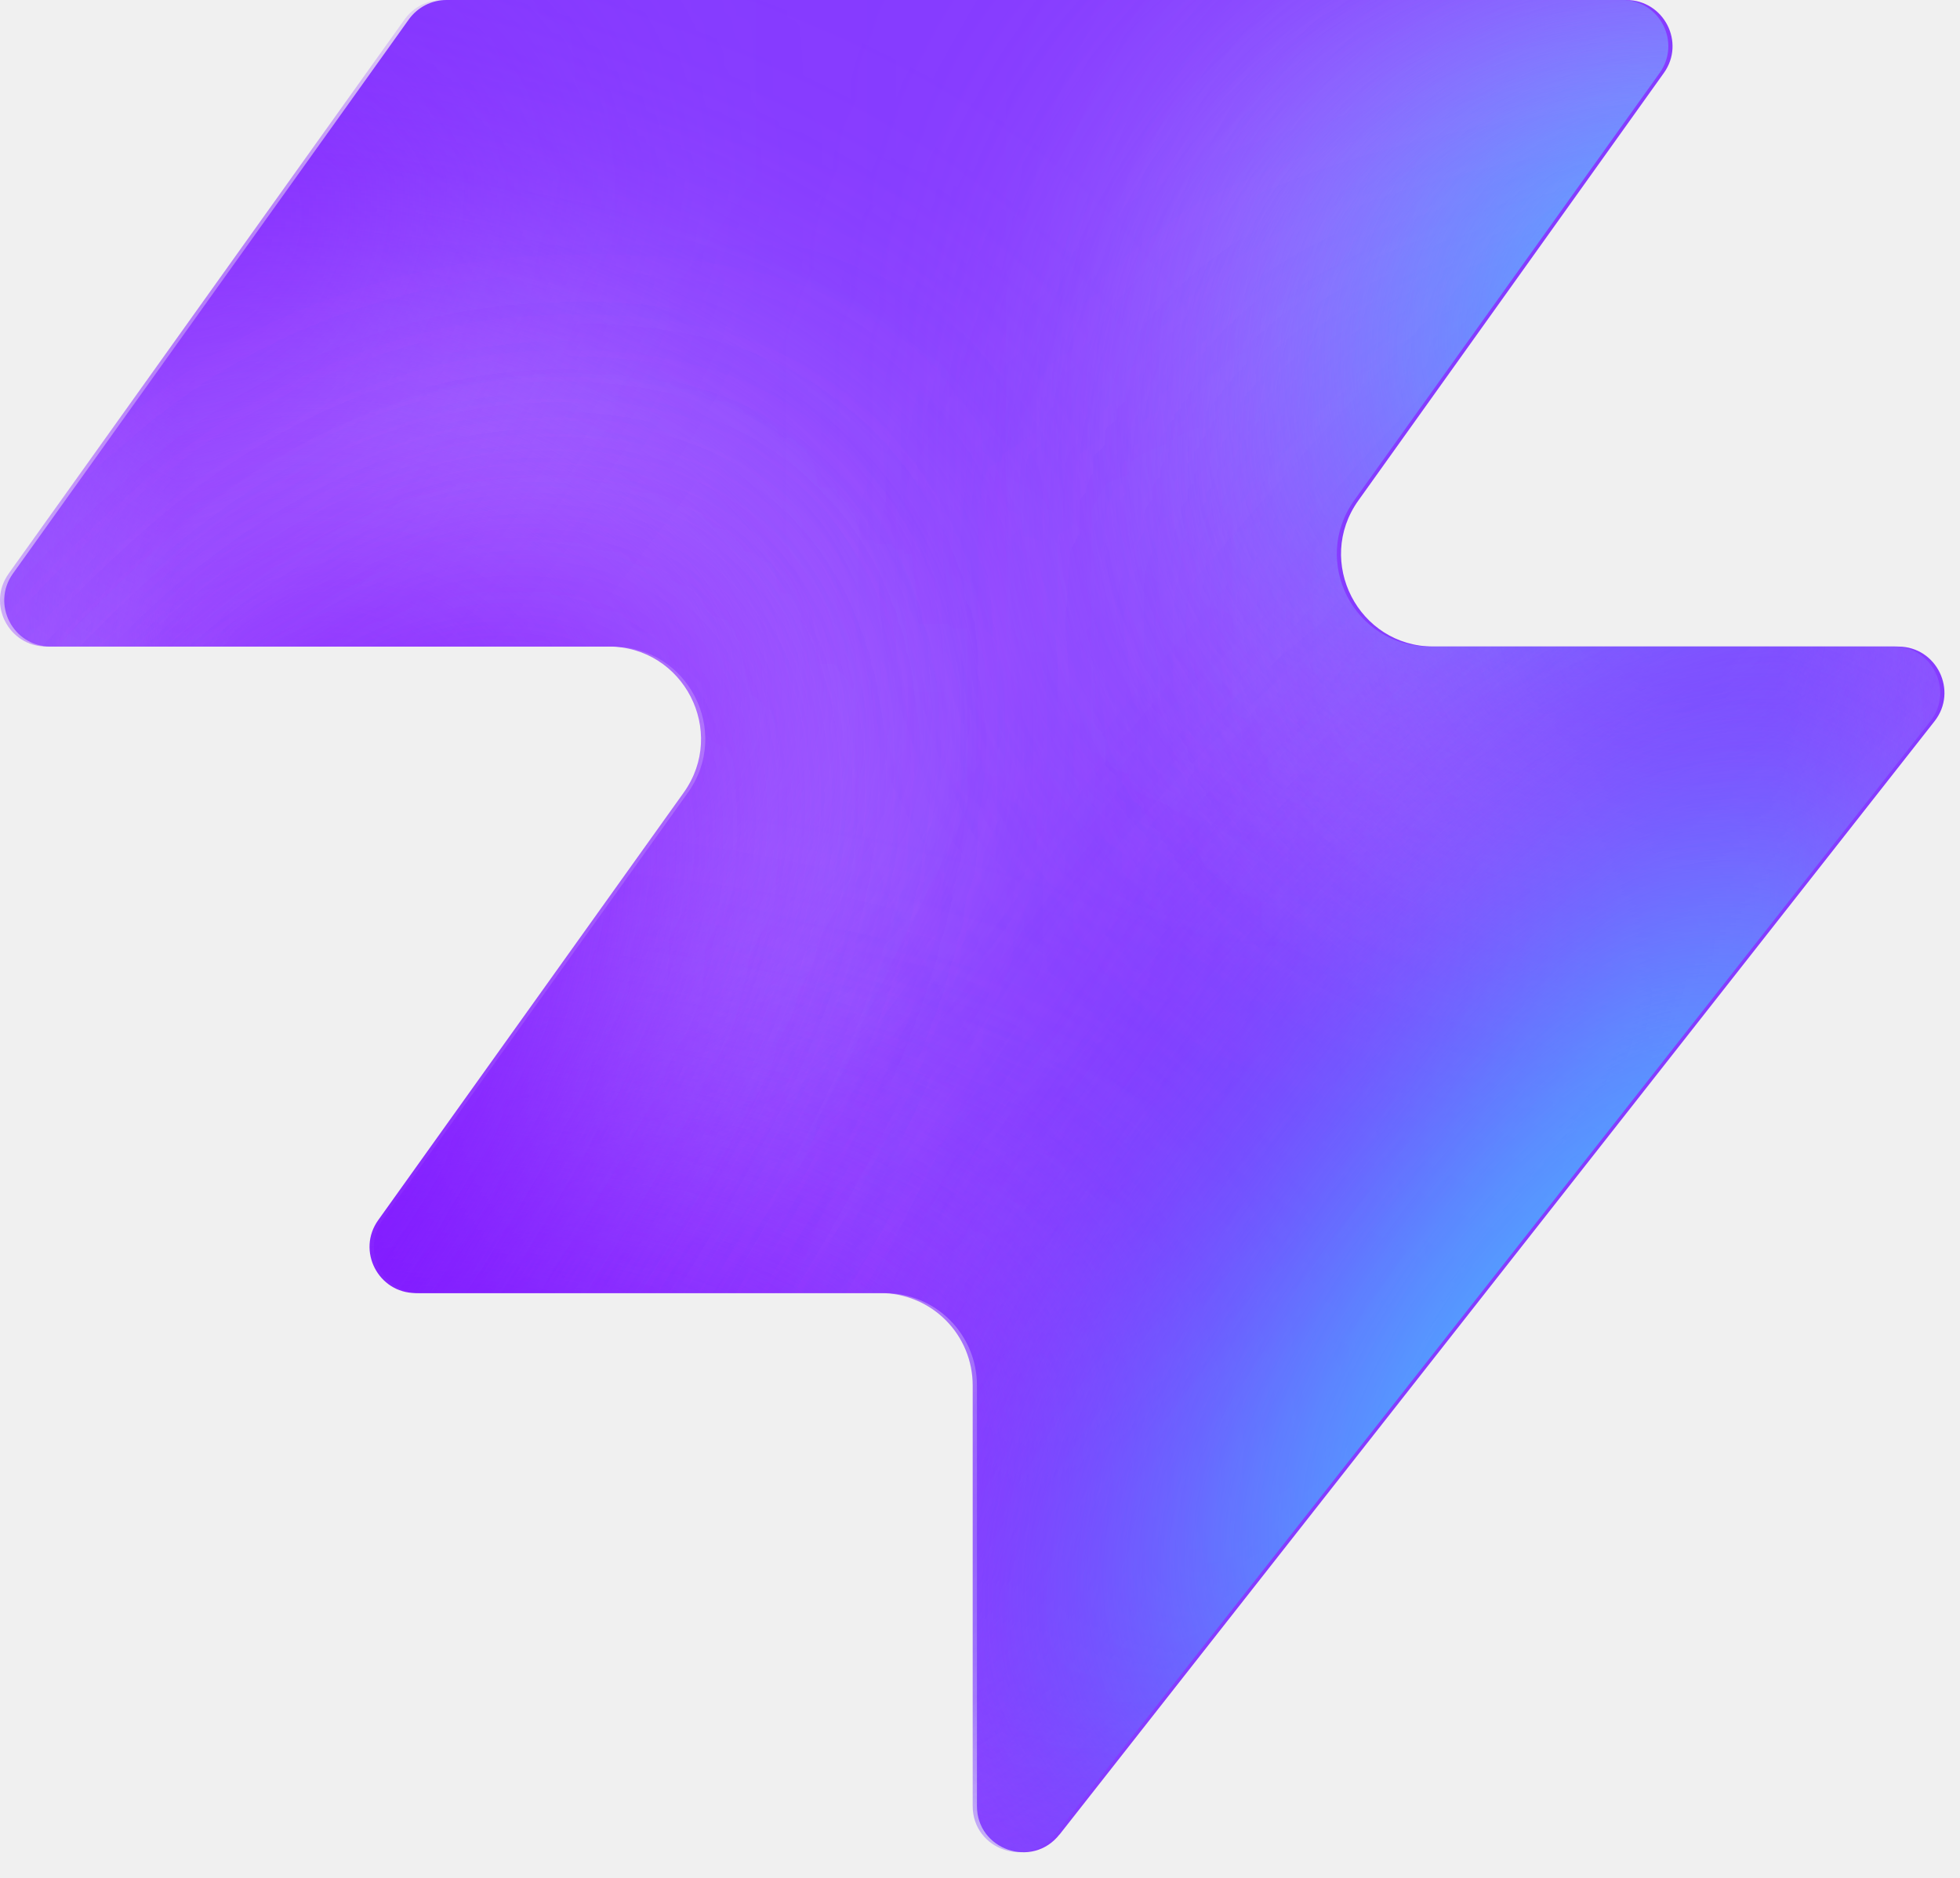
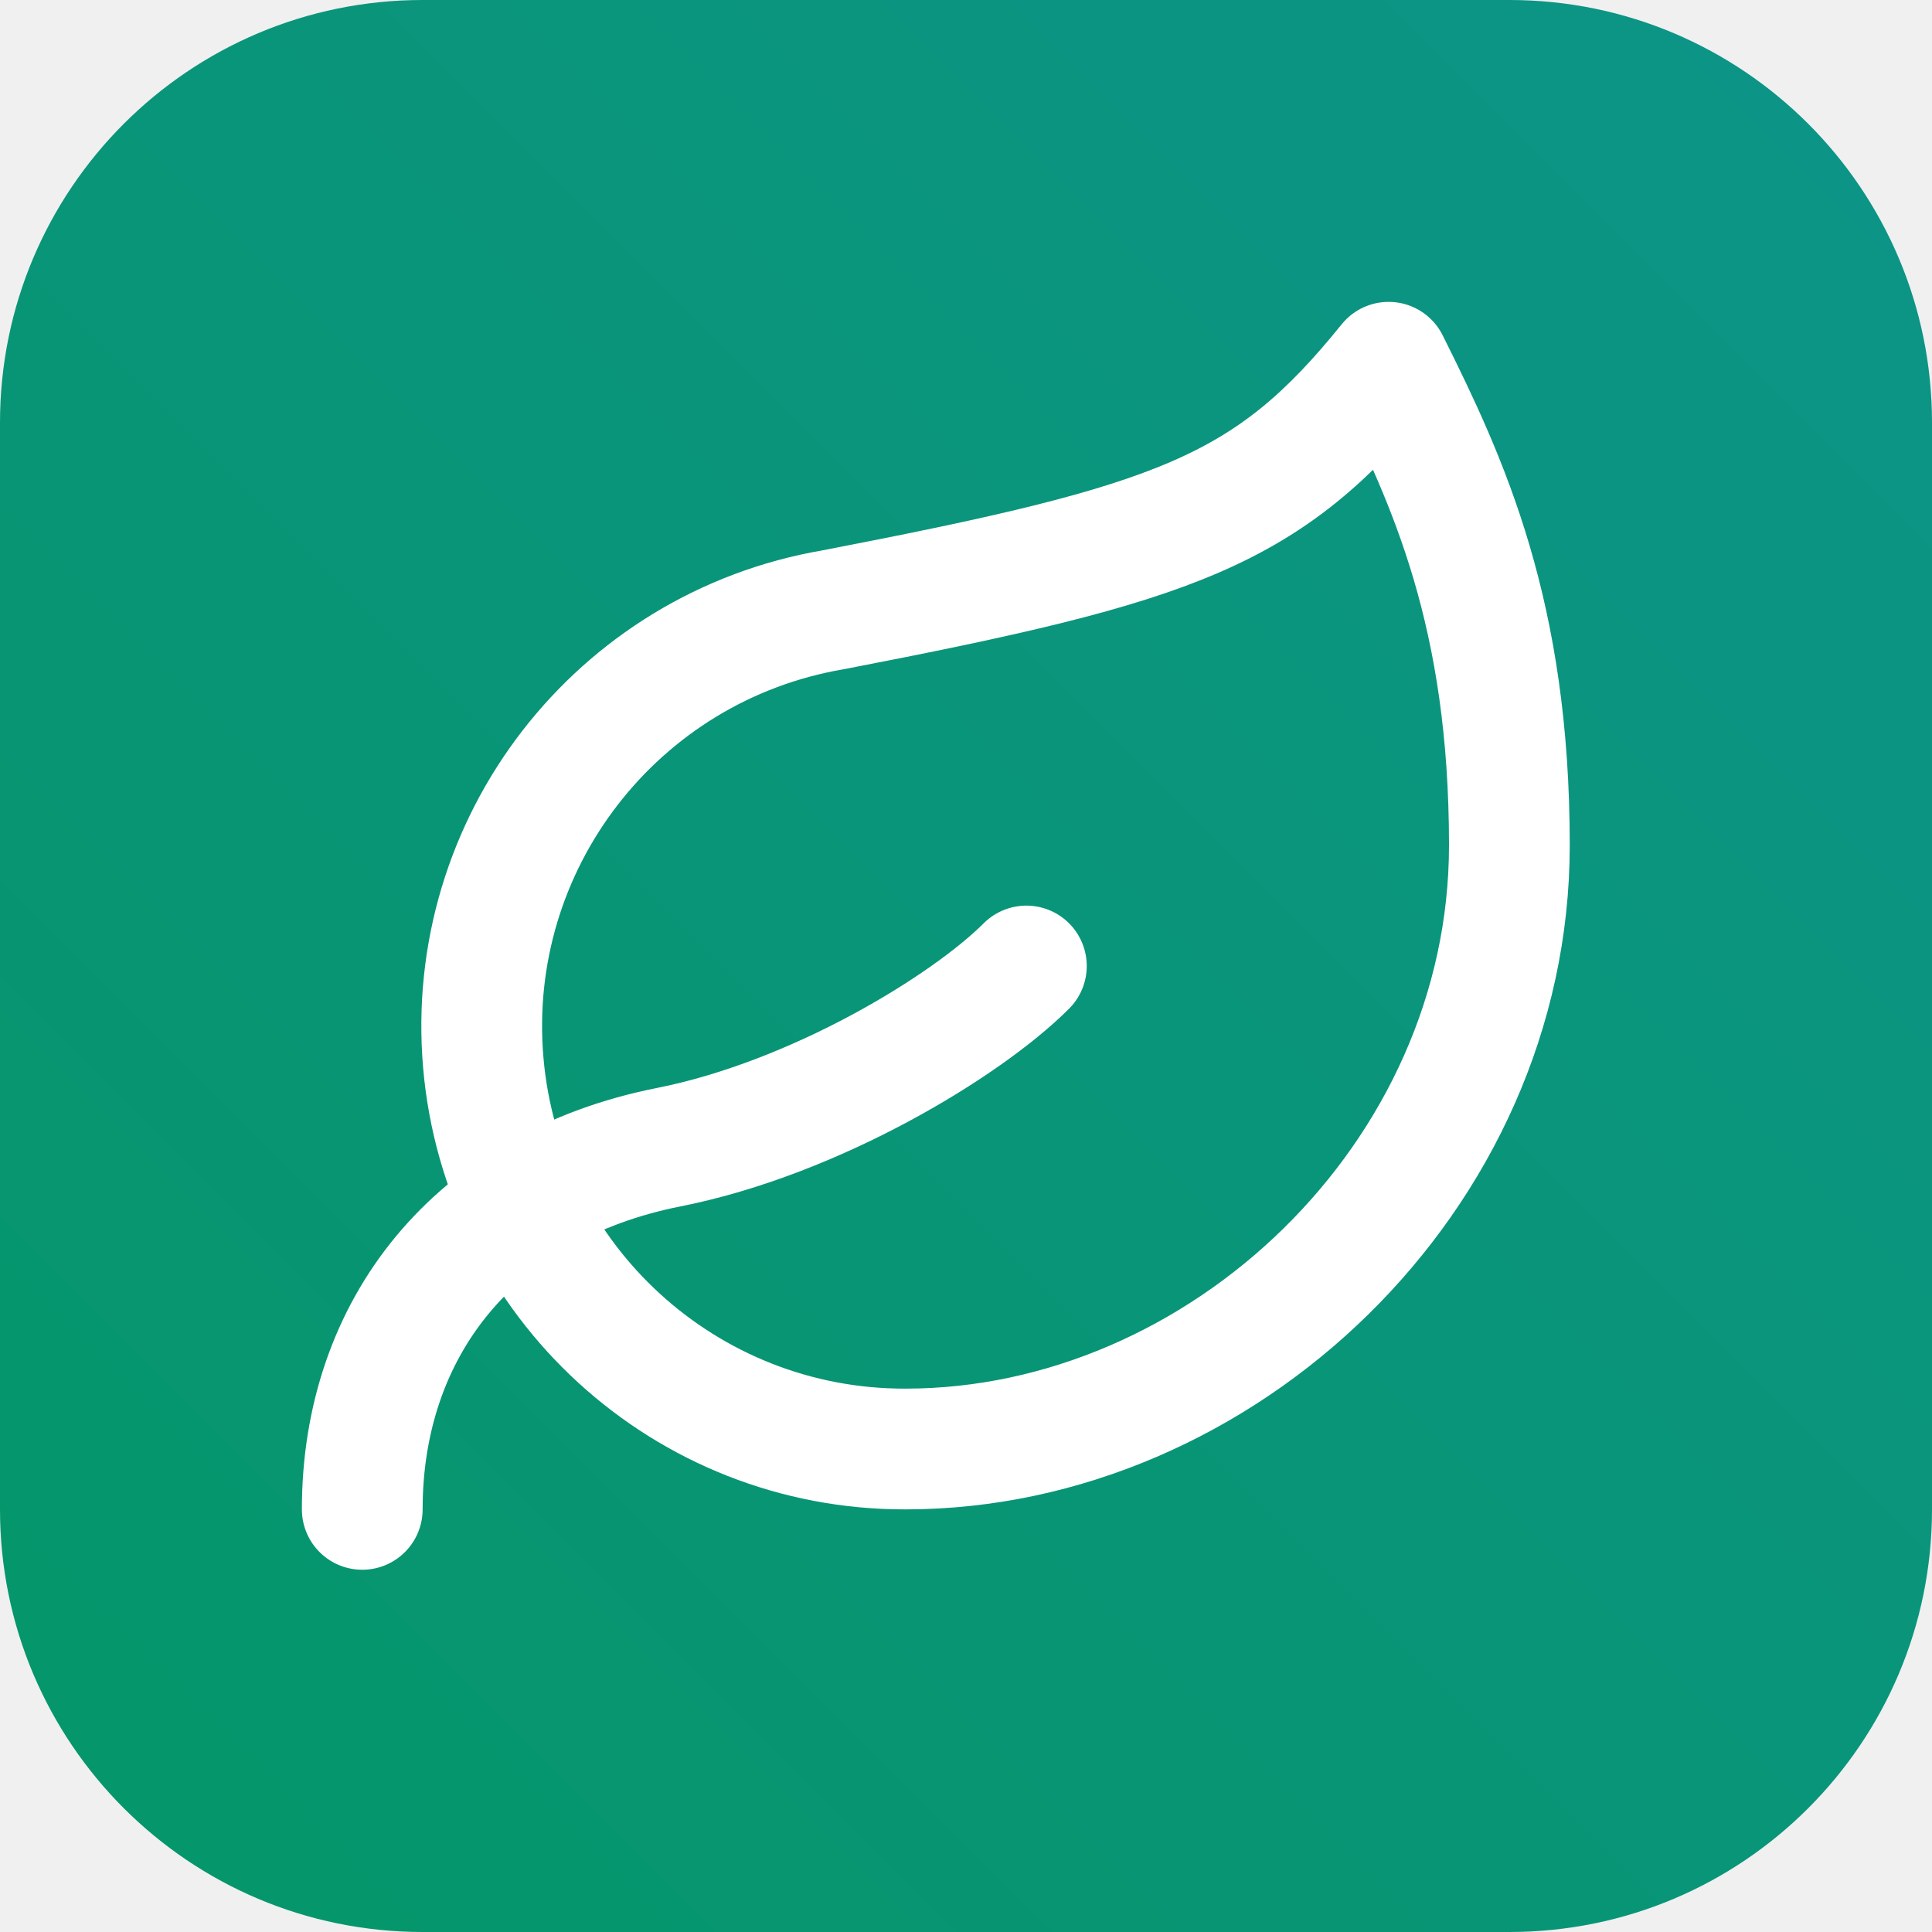
- <svg xmlns="http://www.w3.org/2000/svg" width="48" height="46" fill="none" viewBox="0 0 48 46">
-   <path fill="#863bff" d="M25.946 44.938c-.664.845-2.021.375-2.021-.698V33.937a2.26 2.26 0 0 0-2.262-2.262H10.287c-.92 0-1.456-1.04-.92-1.788l7.48-10.471c1.07-1.497 0-3.578-1.842-3.578H1.237c-.92 0-1.456-1.04-.92-1.788L10.013.474c.214-.297.556-.474.92-.474h28.894c.92 0 1.456 1.04.92 1.788l-7.48 10.471c-1.07 1.498 0 3.579 1.842 3.579h11.377c.943 0 1.473 1.088.89 1.83L25.947 44.94z" style="fill:#863bff;fill:color(display-p3 .525 .23 1);fill-opacity:1" />
-   <mask id="a" width="48" height="46" x="0" y="0" maskUnits="userSpaceOnUse" style="mask-type:alpha">
-     <path fill="#000" d="M25.842 44.938c-.664.844-2.021.375-2.021-.698V33.937a2.26 2.26 0 0 0-2.262-2.262H10.183c-.92 0-1.456-1.04-.92-1.788l7.48-10.471c1.07-1.498 0-3.579-1.842-3.579H1.133c-.92 0-1.456-1.04-.92-1.787L9.91.473c.214-.297.556-.474.92-.474h28.894c.92 0 1.456 1.04.92 1.788l-7.48 10.471c-1.07 1.498 0 3.578 1.842 3.578h11.377c.943 0 1.473 1.088.89 1.832L25.843 44.94z" style="fill:#000;fill-opacity:1" />
-   </mask>
-   <g mask="url(#a)">
-     <g filter="url(#b)">
-       <ellipse cx="5.508" cy="14.704" fill="#ede6ff" rx="5.508" ry="14.704" style="fill:#ede6ff;fill:color(display-p3 .927 .903 1);fill-opacity:1" transform="matrix(.00324 1 1 -.00324 -4.47 31.516)" />
-     </g>
-     <g filter="url(#c)">
-       <ellipse cx="10.399" cy="29.851" fill="#ede6ff" rx="10.399" ry="29.851" style="fill:#ede6ff;fill:color(display-p3 .927 .903 1);fill-opacity:1" transform="matrix(.00324 1 1 -.00324 -39.328 7.883)" />
-     </g>
-     <g filter="url(#d)">
-       <ellipse cx="5.508" cy="30.487" fill="#7e14ff" rx="5.508" ry="30.487" style="fill:#7e14ff;fill:color(display-p3 .492 .077 1);fill-opacity:1" transform="rotate(89.814 -25.913 -14.639)scale(1 -1)" />
-     </g>
-     <g filter="url(#e)">
-       <ellipse cx="5.508" cy="30.599" fill="#7e14ff" rx="5.508" ry="30.599" style="fill:#7e14ff;fill:color(display-p3 .492 .077 1);fill-opacity:1" transform="rotate(89.814 -32.644 -3.334)scale(1 -1)" />
-     </g>
-     <g filter="url(#f)">
-       <ellipse cx="5.508" cy="30.599" fill="#7e14ff" rx="5.508" ry="30.599" style="fill:#7e14ff;fill:color(display-p3 .492 .077 1);fill-opacity:1" transform="matrix(.00324 1 1 -.00324 -34.34 30.47)" />
-     </g>
-     <g filter="url(#g)">
-       <ellipse cx="14.072" cy="22.078" fill="#ede6ff" rx="14.072" ry="22.078" style="fill:#ede6ff;fill:color(display-p3 .927 .903 1);fill-opacity:1" transform="rotate(93.35 24.506 48.493)scale(-1 1)" />
-     </g>
-     <g filter="url(#h)">
-       <ellipse cx="3.47" cy="21.501" fill="#7e14ff" rx="3.47" ry="21.501" style="fill:#7e14ff;fill:color(display-p3 .492 .077 1);fill-opacity:1" transform="rotate(89.009 28.708 47.59)scale(-1 1)" />
-     </g>
-     <g filter="url(#i)">
-       <ellipse cx="3.47" cy="21.501" fill="#7e14ff" rx="3.47" ry="21.501" style="fill:#7e14ff;fill:color(display-p3 .492 .077 1);fill-opacity:1" transform="rotate(89.009 28.708 47.59)scale(-1 1)" />
-     </g>
-     <g filter="url(#j)">
-       <ellipse cx=".387" cy="8.972" fill="#7e14ff" rx="4.407" ry="29.108" style="fill:#7e14ff;fill:color(display-p3 .492 .077 1);fill-opacity:1" transform="rotate(39.51 .387 8.972)" />
-     </g>
-     <g filter="url(#k)">
-       <ellipse cx="47.523" cy="-6.092" fill="#7e14ff" rx="4.407" ry="29.108" style="fill:#7e14ff;fill:color(display-p3 .492 .077 1);fill-opacity:1" transform="rotate(37.892 47.523 -6.092)" />
-     </g>
-     <g filter="url(#l)">
-       <ellipse cx="41.412" cy="6.333" fill="#47bfff" rx="5.971" ry="9.665" style="fill:#47bfff;fill:color(display-p3 .28 .748 1);fill-opacity:1" transform="rotate(37.892 41.412 6.333)" />
-     </g>
-     <g filter="url(#m)">
-       <ellipse cx="-1.879" cy="38.332" fill="#7e14ff" rx="4.407" ry="29.108" style="fill:#7e14ff;fill:color(display-p3 .492 .077 1);fill-opacity:1" transform="rotate(37.892 -1.88 38.332)" />
-     </g>
-     <g filter="url(#n)">
-       <ellipse cx="-1.879" cy="38.332" fill="#7e14ff" rx="4.407" ry="29.108" style="fill:#7e14ff;fill:color(display-p3 .492 .077 1);fill-opacity:1" transform="rotate(37.892 -1.88 38.332)" />
-     </g>
-     <g filter="url(#o)">
-       <ellipse cx="35.651" cy="29.907" fill="#7e14ff" rx="4.407" ry="29.108" style="fill:#7e14ff;fill:color(display-p3 .492 .077 1);fill-opacity:1" transform="rotate(37.892 35.651 29.907)" />
-     </g>
-     <g filter="url(#p)">
-       <ellipse cx="38.418" cy="32.4" fill="#47bfff" rx="5.971" ry="15.297" style="fill:#47bfff;fill:color(display-p3 .28 .748 1);fill-opacity:1" transform="rotate(37.892 38.418 32.4)" />
-     </g>
+ <svg xmlns="http://www.w3.org/2000/svg" viewBox="0 0 32 32" width="32" height="32">
+   <defs>
+     <linearGradient id="eco-grad" x1="0%" y1="100%" x2="100%" y2="0%">
+       <stop offset="0%" stop-color="#059669" />
+       <stop offset="100%" stop-color="#0d9488" />
+     </linearGradient>
+   </defs>
+   <rect width="32" height="32" rx="7" fill="url(#eco-grad)" />
+   <g transform="translate(4, 4)" fill="none" stroke="#ffffff" stroke-width="2" stroke-linecap="round" stroke-linejoin="round">
+     <path d="M11 20A7 7 0 0 1 9.8 6.1C15.5 5 17 4.48 19 2c1 2 2 4.18 2 8 0 5.5-4.78 10-10 10Z" />
+     <path d="M2 21c0-3 1.85-5.36 5.08-6C9.5 14.52 12 13 13 12" />
  </g>
-   <defs>
-     <filter id="b" width="60.045" height="41.654" x="-19.77" y="16.149" color-interpolation-filters="sRGB" filterUnits="userSpaceOnUse">
-       <feFlood flood-opacity="0" result="BackgroundImageFix" />
-       <feBlend in="SourceGraphic" in2="BackgroundImageFix" result="shape" />
-       <feGaussianBlur result="effect1_foregroundBlur_2002_17158" stdDeviation="7.659" />
-     </filter>
-     <filter id="c" width="90.34" height="51.437" x="-54.613" y="-7.533" color-interpolation-filters="sRGB" filterUnits="userSpaceOnUse">
-       <feFlood flood-opacity="0" result="BackgroundImageFix" />
-       <feBlend in="SourceGraphic" in2="BackgroundImageFix" result="shape" />
-       <feGaussianBlur result="effect1_foregroundBlur_2002_17158" stdDeviation="7.659" />
-     </filter>
-     <filter id="d" width="79.355" height="29.4" x="-49.64" y="2.03" color-interpolation-filters="sRGB" filterUnits="userSpaceOnUse">
-       <feFlood flood-opacity="0" result="BackgroundImageFix" />
-       <feBlend in="SourceGraphic" in2="BackgroundImageFix" result="shape" />
-       <feGaussianBlur result="effect1_foregroundBlur_2002_17158" stdDeviation="4.596" />
-     </filter>
-     <filter id="e" width="79.579" height="29.4" x="-45.045" y="20.029" color-interpolation-filters="sRGB" filterUnits="userSpaceOnUse">
-       <feFlood flood-opacity="0" result="BackgroundImageFix" />
-       <feBlend in="SourceGraphic" in2="BackgroundImageFix" result="shape" />
-       <feGaussianBlur result="effect1_foregroundBlur_2002_17158" stdDeviation="4.596" />
-     </filter>
-     <filter id="f" width="79.579" height="29.4" x="-43.513" y="21.178" color-interpolation-filters="sRGB" filterUnits="userSpaceOnUse">
-       <feFlood flood-opacity="0" result="BackgroundImageFix" />
-       <feBlend in="SourceGraphic" in2="BackgroundImageFix" result="shape" />
-       <feGaussianBlur result="effect1_foregroundBlur_2002_17158" stdDeviation="4.596" />
-     </filter>
-     <filter id="g" width="74.749" height="58.852" x="15.756" y="-17.901" color-interpolation-filters="sRGB" filterUnits="userSpaceOnUse">
-       <feFlood flood-opacity="0" result="BackgroundImageFix" />
-       <feBlend in="SourceGraphic" in2="BackgroundImageFix" result="shape" />
-       <feGaussianBlur result="effect1_foregroundBlur_2002_17158" stdDeviation="7.659" />
-     </filter>
-     <filter id="h" width="61.377" height="25.362" x="23.548" y="2.284" color-interpolation-filters="sRGB" filterUnits="userSpaceOnUse">
-       <feFlood flood-opacity="0" result="BackgroundImageFix" />
-       <feBlend in="SourceGraphic" in2="BackgroundImageFix" result="shape" />
-       <feGaussianBlur result="effect1_foregroundBlur_2002_17158" stdDeviation="4.596" />
-     </filter>
-     <filter id="i" width="61.377" height="25.362" x="23.548" y="2.284" color-interpolation-filters="sRGB" filterUnits="userSpaceOnUse">
-       <feFlood flood-opacity="0" result="BackgroundImageFix" />
-       <feBlend in="SourceGraphic" in2="BackgroundImageFix" result="shape" />
-       <feGaussianBlur result="effect1_foregroundBlur_2002_17158" stdDeviation="4.596" />
-     </filter>
-     <filter id="j" width="56.045" height="63.649" x="-27.636" y="-22.853" color-interpolation-filters="sRGB" filterUnits="userSpaceOnUse">
-       <feFlood flood-opacity="0" result="BackgroundImageFix" />
-       <feBlend in="SourceGraphic" in2="BackgroundImageFix" result="shape" />
-       <feGaussianBlur result="effect1_foregroundBlur_2002_17158" stdDeviation="4.596" />
-     </filter>
-     <filter id="k" width="54.814" height="64.646" x="20.116" y="-38.415" color-interpolation-filters="sRGB" filterUnits="userSpaceOnUse">
-       <feFlood flood-opacity="0" result="BackgroundImageFix" />
-       <feBlend in="SourceGraphic" in2="BackgroundImageFix" result="shape" />
-       <feGaussianBlur result="effect1_foregroundBlur_2002_17158" stdDeviation="4.596" />
-     </filter>
-     <filter id="l" width="33.541" height="35.313" x="24.641" y="-11.323" color-interpolation-filters="sRGB" filterUnits="userSpaceOnUse">
-       <feFlood flood-opacity="0" result="BackgroundImageFix" />
-       <feBlend in="SourceGraphic" in2="BackgroundImageFix" result="shape" />
-       <feGaussianBlur result="effect1_foregroundBlur_2002_17158" stdDeviation="4.596" />
-     </filter>
-     <filter id="m" width="54.814" height="64.646" x="-29.286" y="6.009" color-interpolation-filters="sRGB" filterUnits="userSpaceOnUse">
-       <feFlood flood-opacity="0" result="BackgroundImageFix" />
-       <feBlend in="SourceGraphic" in2="BackgroundImageFix" result="shape" />
-       <feGaussianBlur result="effect1_foregroundBlur_2002_17158" stdDeviation="4.596" />
-     </filter>
-     <filter id="n" width="54.814" height="64.646" x="-29.286" y="6.009" color-interpolation-filters="sRGB" filterUnits="userSpaceOnUse">
-       <feFlood flood-opacity="0" result="BackgroundImageFix" />
-       <feBlend in="SourceGraphic" in2="BackgroundImageFix" result="shape" />
-       <feGaussianBlur result="effect1_foregroundBlur_2002_17158" stdDeviation="4.596" />
-     </filter>
-     <filter id="o" width="54.814" height="64.646" x="8.244" y="-2.416" color-interpolation-filters="sRGB" filterUnits="userSpaceOnUse">
-       <feFlood flood-opacity="0" result="BackgroundImageFix" />
-       <feBlend in="SourceGraphic" in2="BackgroundImageFix" result="shape" />
-       <feGaussianBlur result="effect1_foregroundBlur_2002_17158" stdDeviation="4.596" />
-     </filter>
-     <filter id="p" width="39.409" height="43.623" x="18.713" y="10.588" color-interpolation-filters="sRGB" filterUnits="userSpaceOnUse">
-       <feFlood flood-opacity="0" result="BackgroundImageFix" />
-       <feBlend in="SourceGraphic" in2="BackgroundImageFix" result="shape" />
-       <feGaussianBlur result="effect1_foregroundBlur_2002_17158" stdDeviation="4.596" />
-     </filter>
-   </defs>
</svg>
